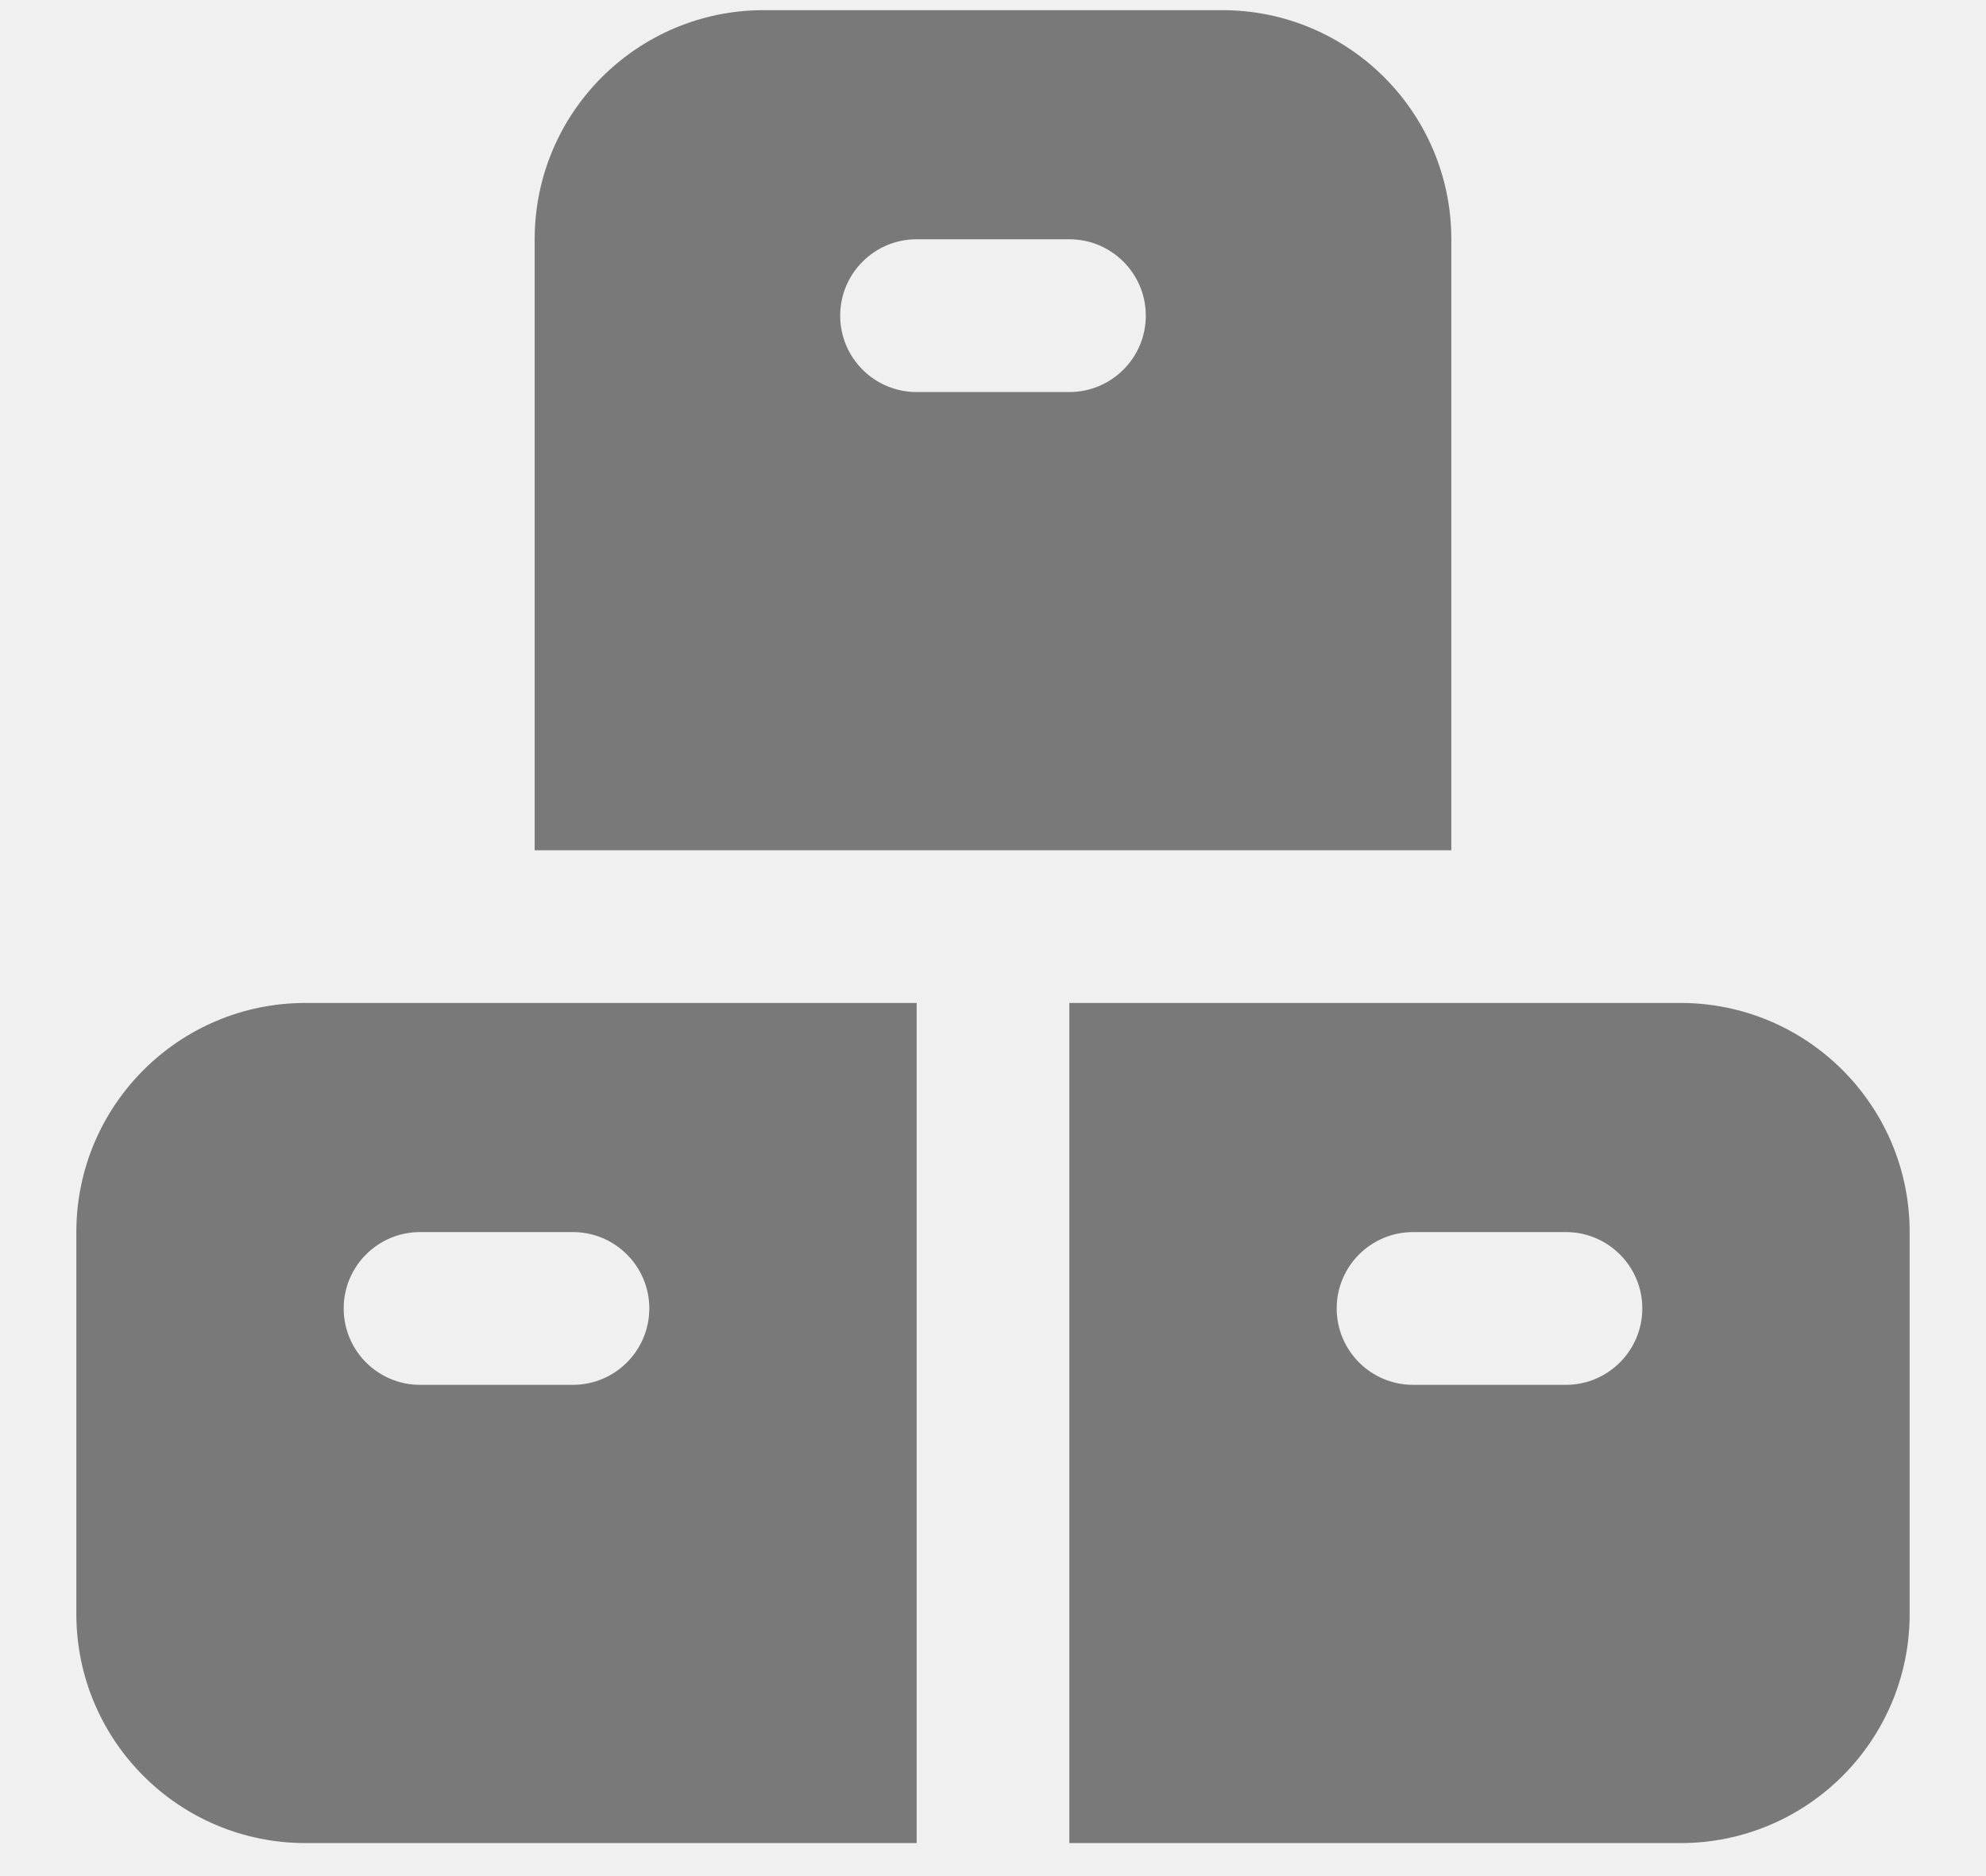
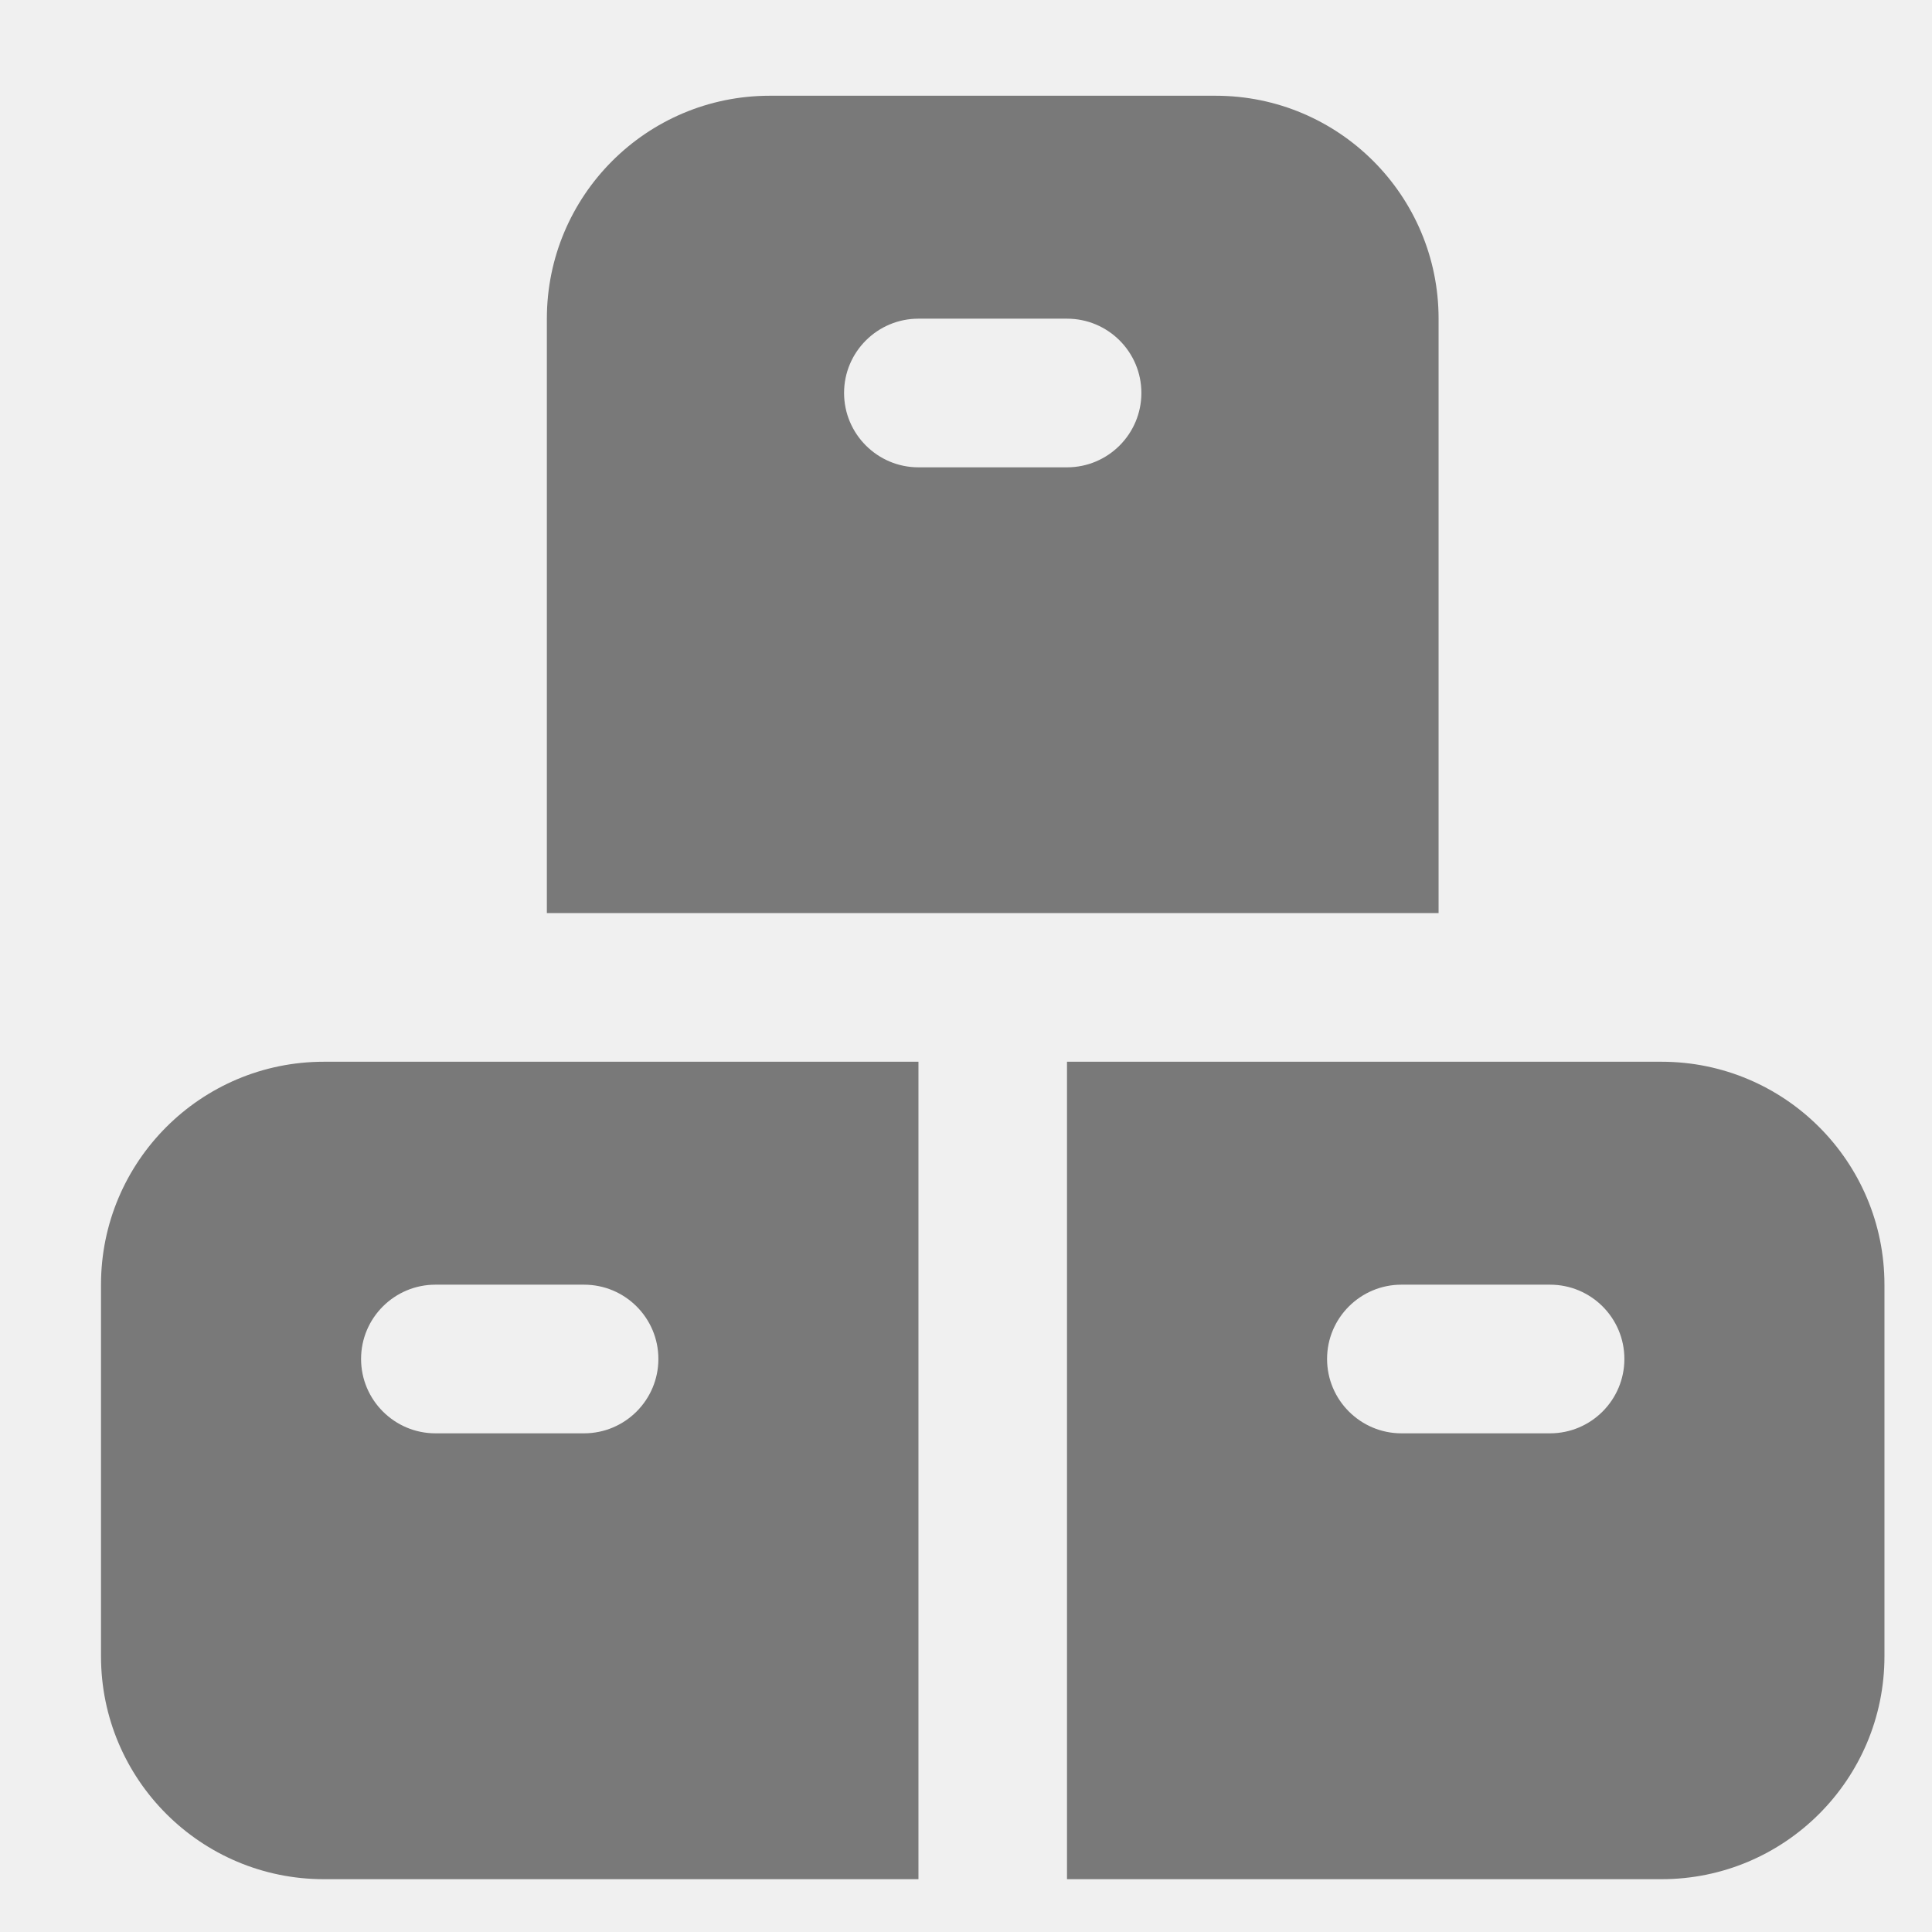
- <svg xmlns="http://www.w3.org/2000/svg" width="18" height="17" viewBox="0 0 18 17" fill="none">
-   <path d="M8.308 9.092H2.769C1.622 9.092 0.692 10.022 0.692 11.169V14.631C0.692 15.778 1.622 16.708 2.769 16.708H8.308V9.092ZM3.115 11.861C3.115 11.479 3.425 11.169 3.808 11.169H5.192C5.574 11.169 5.885 11.479 5.885 11.861C5.885 12.244 5.574 12.554 5.192 12.554H3.808C3.425 12.554 3.115 12.244 3.115 11.861ZM15.231 9.092H9.692V16.708H15.231C16.378 16.708 17.308 15.778 17.308 14.631V11.169C17.308 10.022 16.378 9.092 15.231 9.092ZM14.192 12.554H12.808C12.425 12.554 12.115 12.244 12.115 11.861C12.115 11.479 12.425 11.169 12.808 11.169H14.192C14.574 11.169 14.885 11.479 14.885 11.861C14.885 12.244 14.574 12.554 14.192 12.554ZM11.077 0.092H6.923C5.776 0.092 4.846 1.022 4.846 2.169V7.708H13.154V2.169C13.154 1.022 12.224 0.092 11.077 0.092ZM9.692 3.554H8.308C7.925 3.554 7.615 3.244 7.615 2.862C7.615 2.479 7.925 2.169 8.308 2.169H9.692C10.074 2.169 10.385 2.479 10.385 2.862C10.385 3.244 10.074 3.554 9.692 3.554Z" fill="#797979" />
+ <svg xmlns="http://www.w3.org/2000/svg" width="24" height="24" viewBox="0 0 18 18" fill="none">
+   <g clip-path="url(#clip0_1422_19774)">
+     <path d="M8.557 9.892H3.018C1.871 9.892 0.941 10.822 0.941 11.969V15.431C0.941 16.578 1.871 17.508 3.018 17.508H8.557V9.892ZM3.364 12.661C3.364 12.279 3.675 11.969 4.057 11.969H5.441C5.824 11.969 6.134 12.279 6.134 12.661C6.134 13.043 5.824 13.354 5.441 13.354H4.057C3.675 13.354 3.364 13.043 3.364 12.661ZM15.48 9.892H9.941V17.508H15.48C16.627 17.508 17.557 16.578 17.557 15.431V11.969C17.557 10.822 16.627 9.892 15.48 9.892ZM14.441 13.354H13.057C12.675 13.354 12.364 13.043 12.364 12.661C12.364 12.279 12.675 11.969 13.057 11.969H14.441C14.824 11.969 15.134 12.279 15.134 12.661C15.134 13.043 14.824 13.354 14.441 13.354ZM11.326 0.892H7.172C6.025 0.892 5.095 1.822 5.095 2.969V8.507H13.403V2.969C13.403 1.822 12.473 0.892 11.326 0.892ZM9.941 4.354H8.557C8.175 4.354 7.864 4.043 7.864 3.661C7.864 3.279 8.175 2.969 8.557 2.969H9.941C10.324 2.969 10.634 3.279 10.634 3.661C10.634 4.043 10.324 4.354 9.941 4.354Z" fill="#797979" />
+   </g>
+   <defs>
+     <clipPath id="clip0_1422_19774">
+       <rect width="16.615" height="16.615" fill="white" transform="translate(0.941406 0.89209)" />
+     </clipPath>
+   </defs>
</svg>
